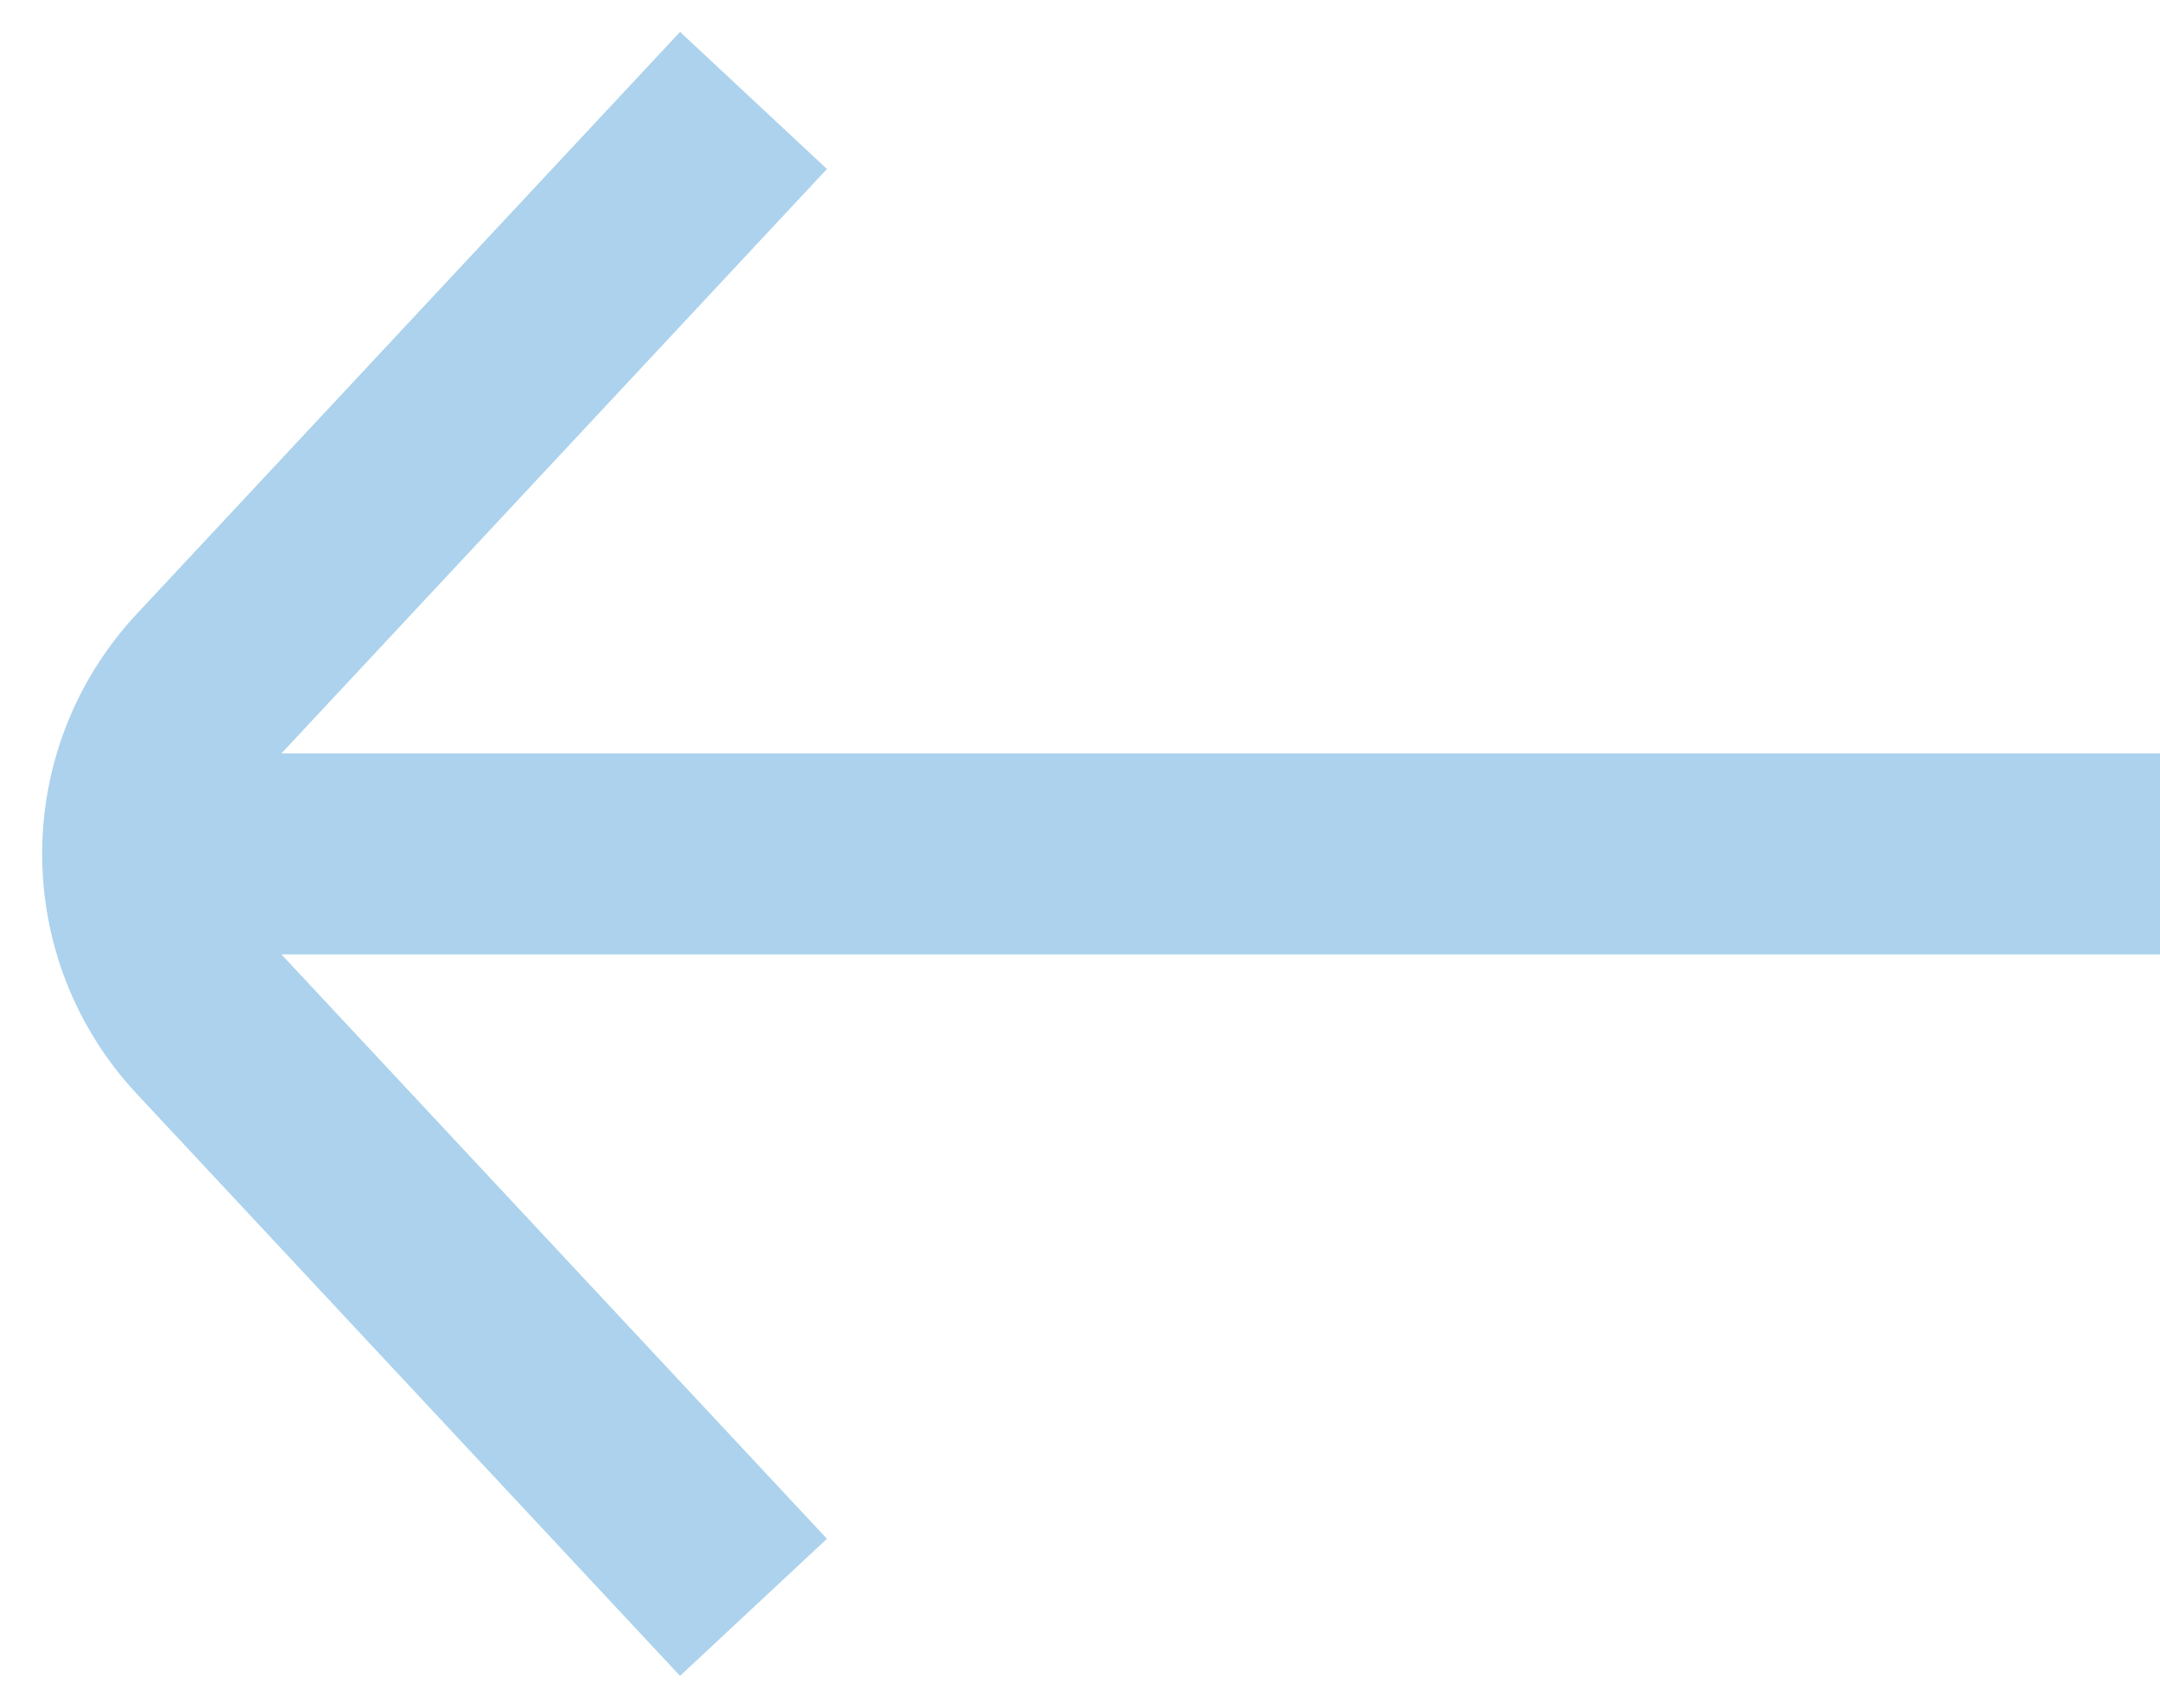
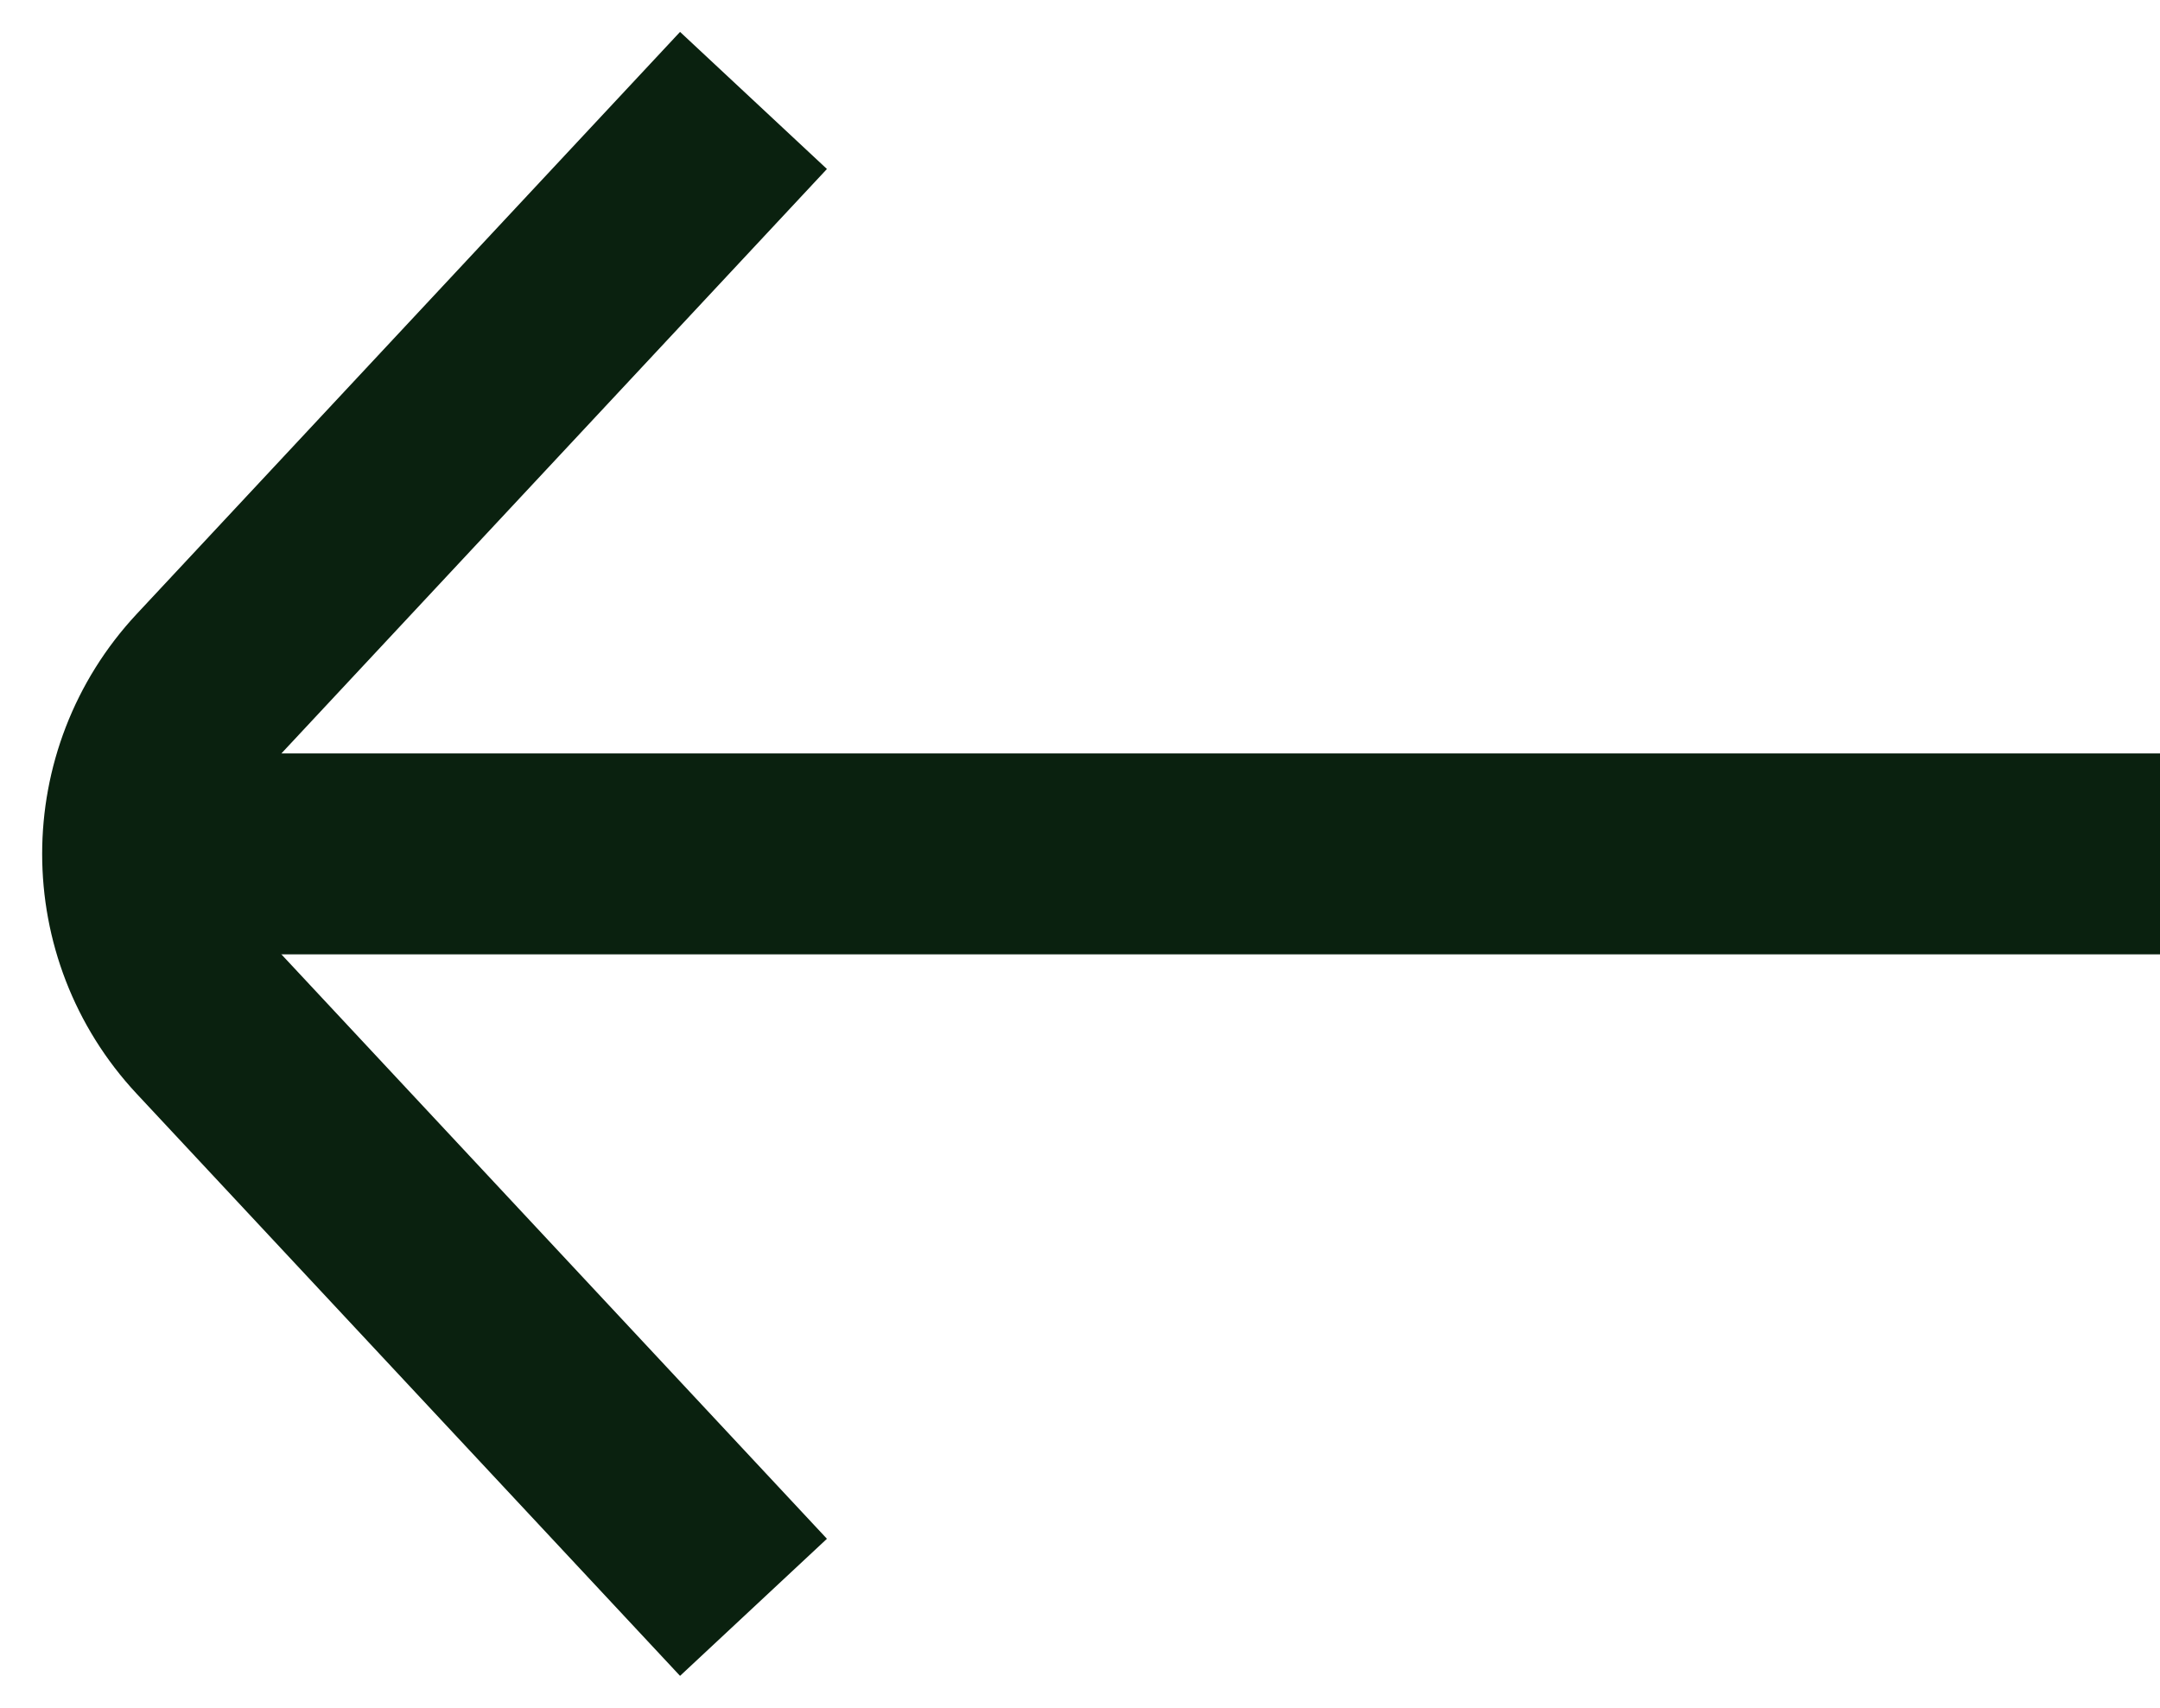
<svg xmlns="http://www.w3.org/2000/svg" width="43" height="34" viewBox="0 0 43 34" fill="none">
-   <path d="M3 17H43" stroke="#ACD2ED" stroke-width="4" />
-   <path d="M15 2L4.184 13.588C2.391 15.509 2.391 18.491 4.184 20.412L15 32" stroke="#ACD2ED" stroke-width="4" />
+   <path d="M3 17H43" stroke="#0A210F" stroke-width="4" />
+   <path d="M15 2L4.184 13.588C2.391 15.509 2.391 18.491 4.184 20.412L15 32" stroke="#0A210F" stroke-width="4" />
</svg>
